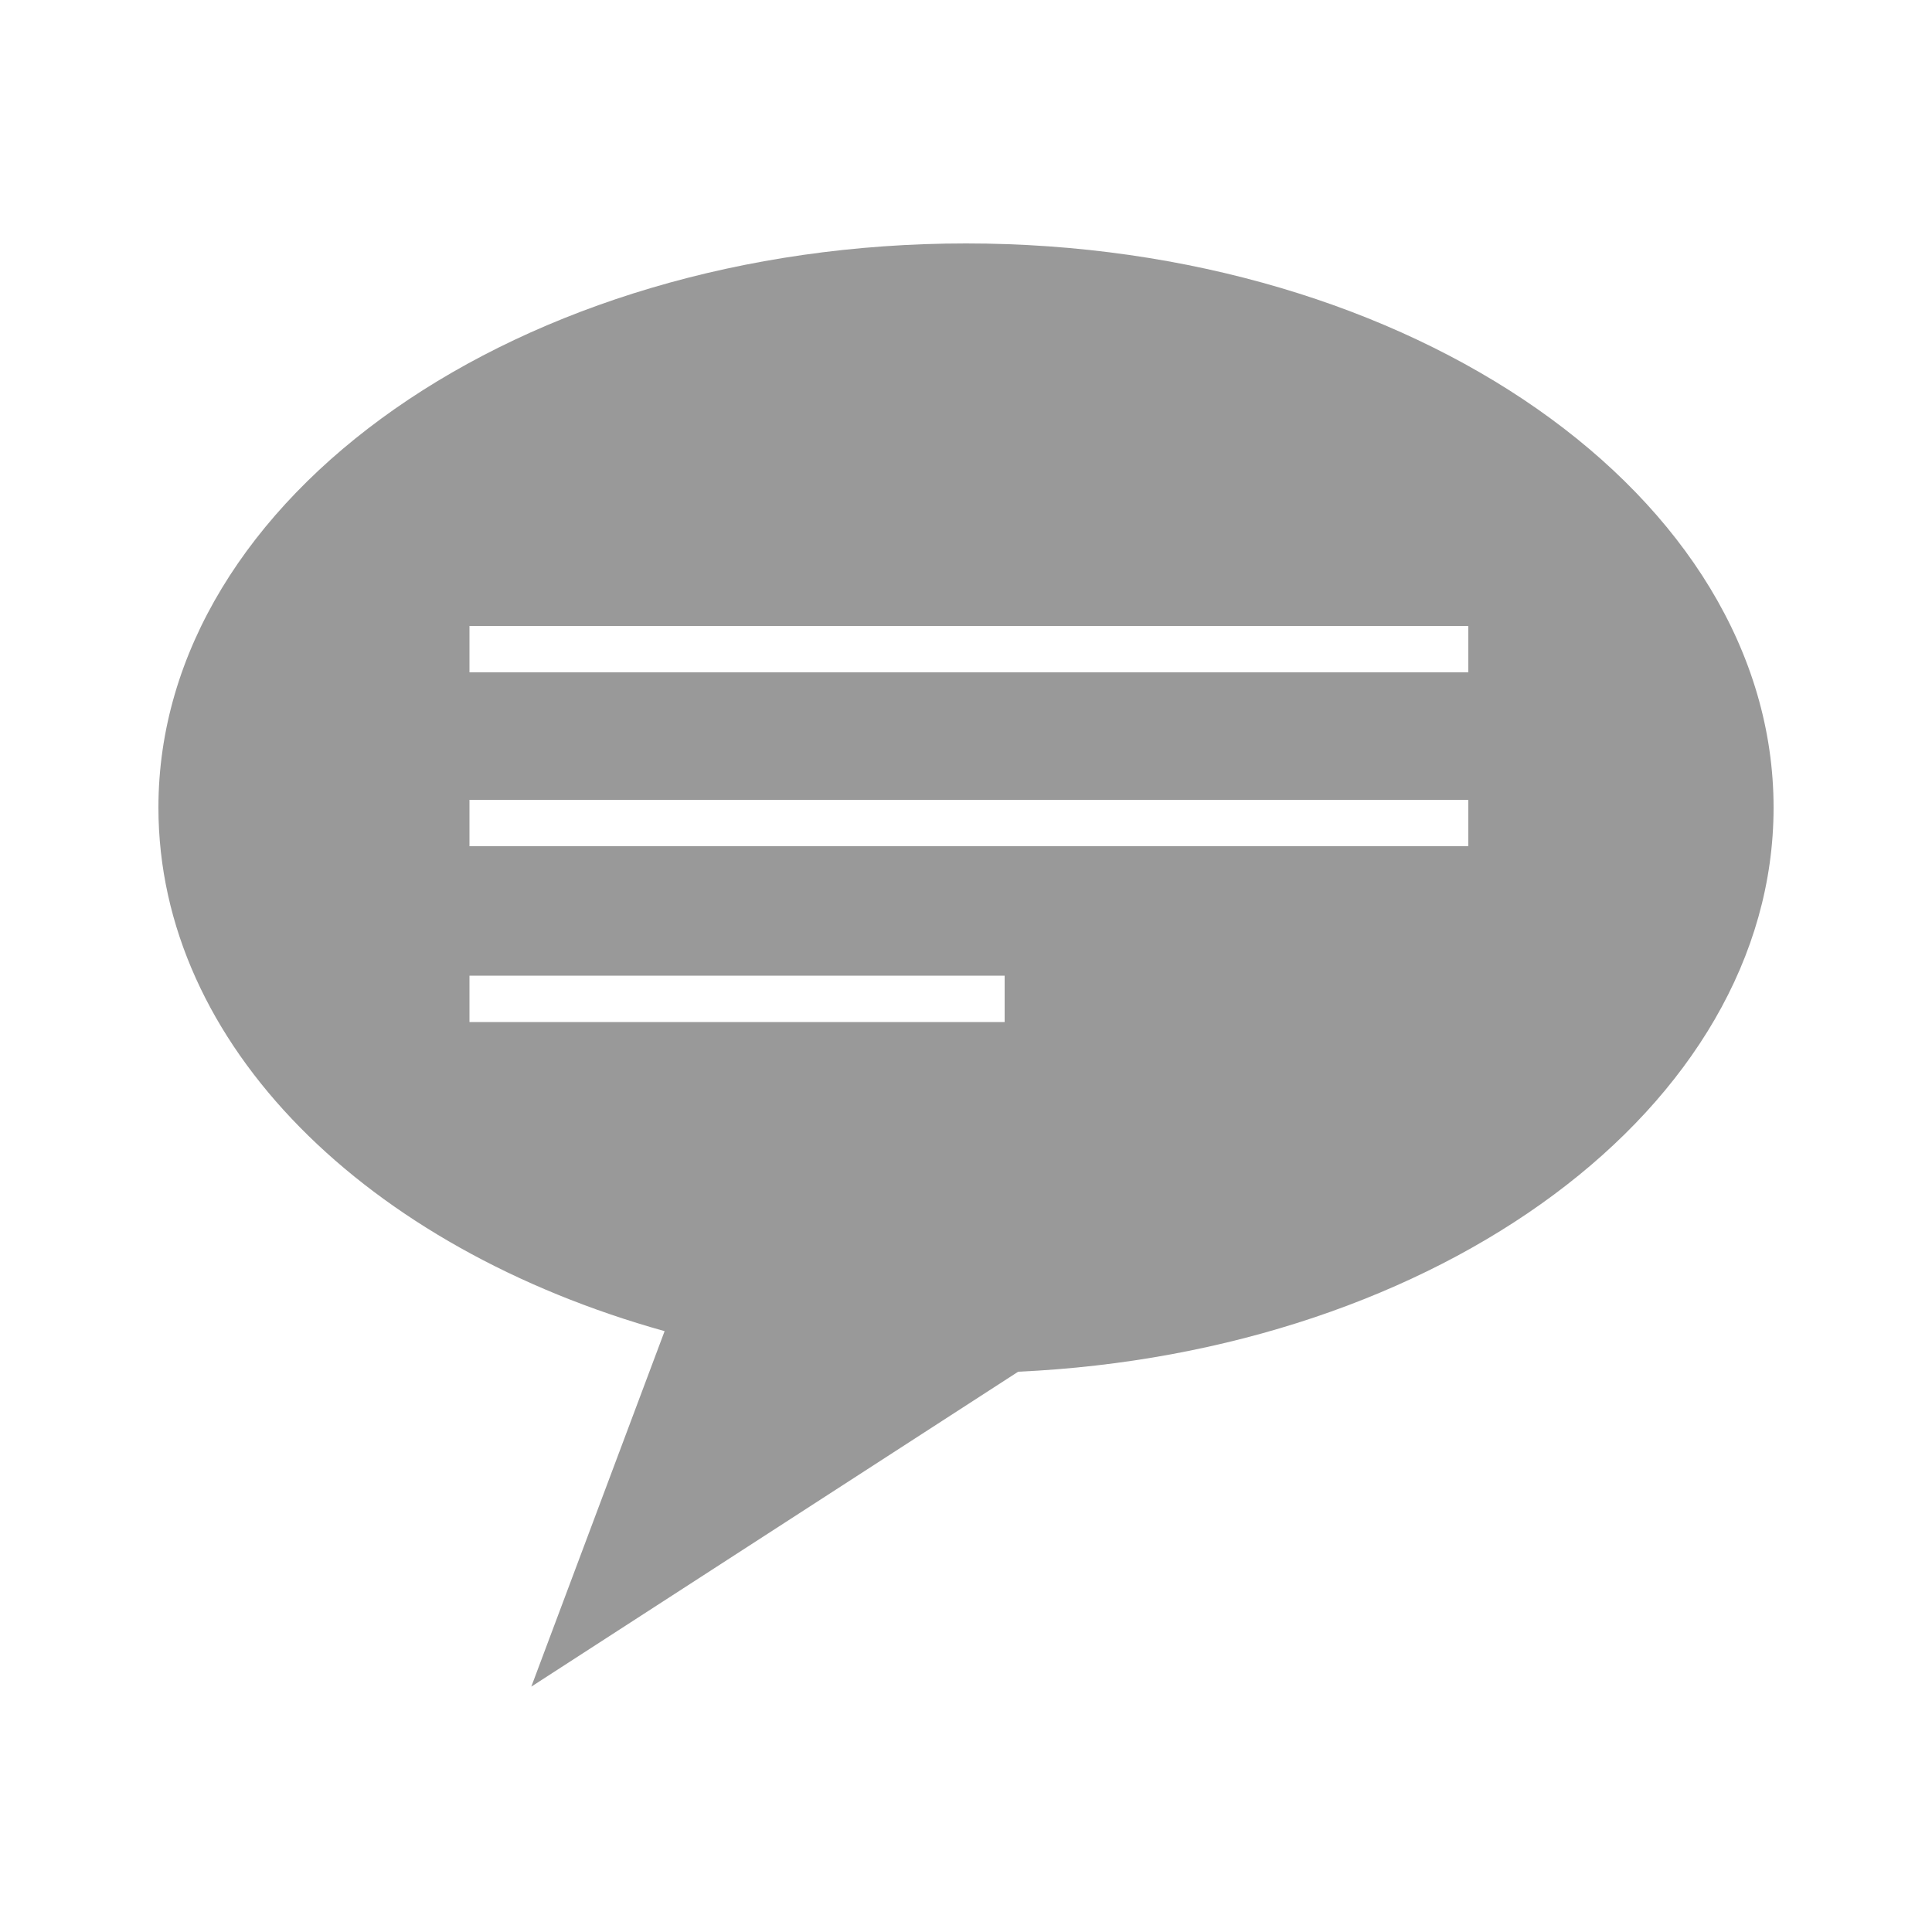
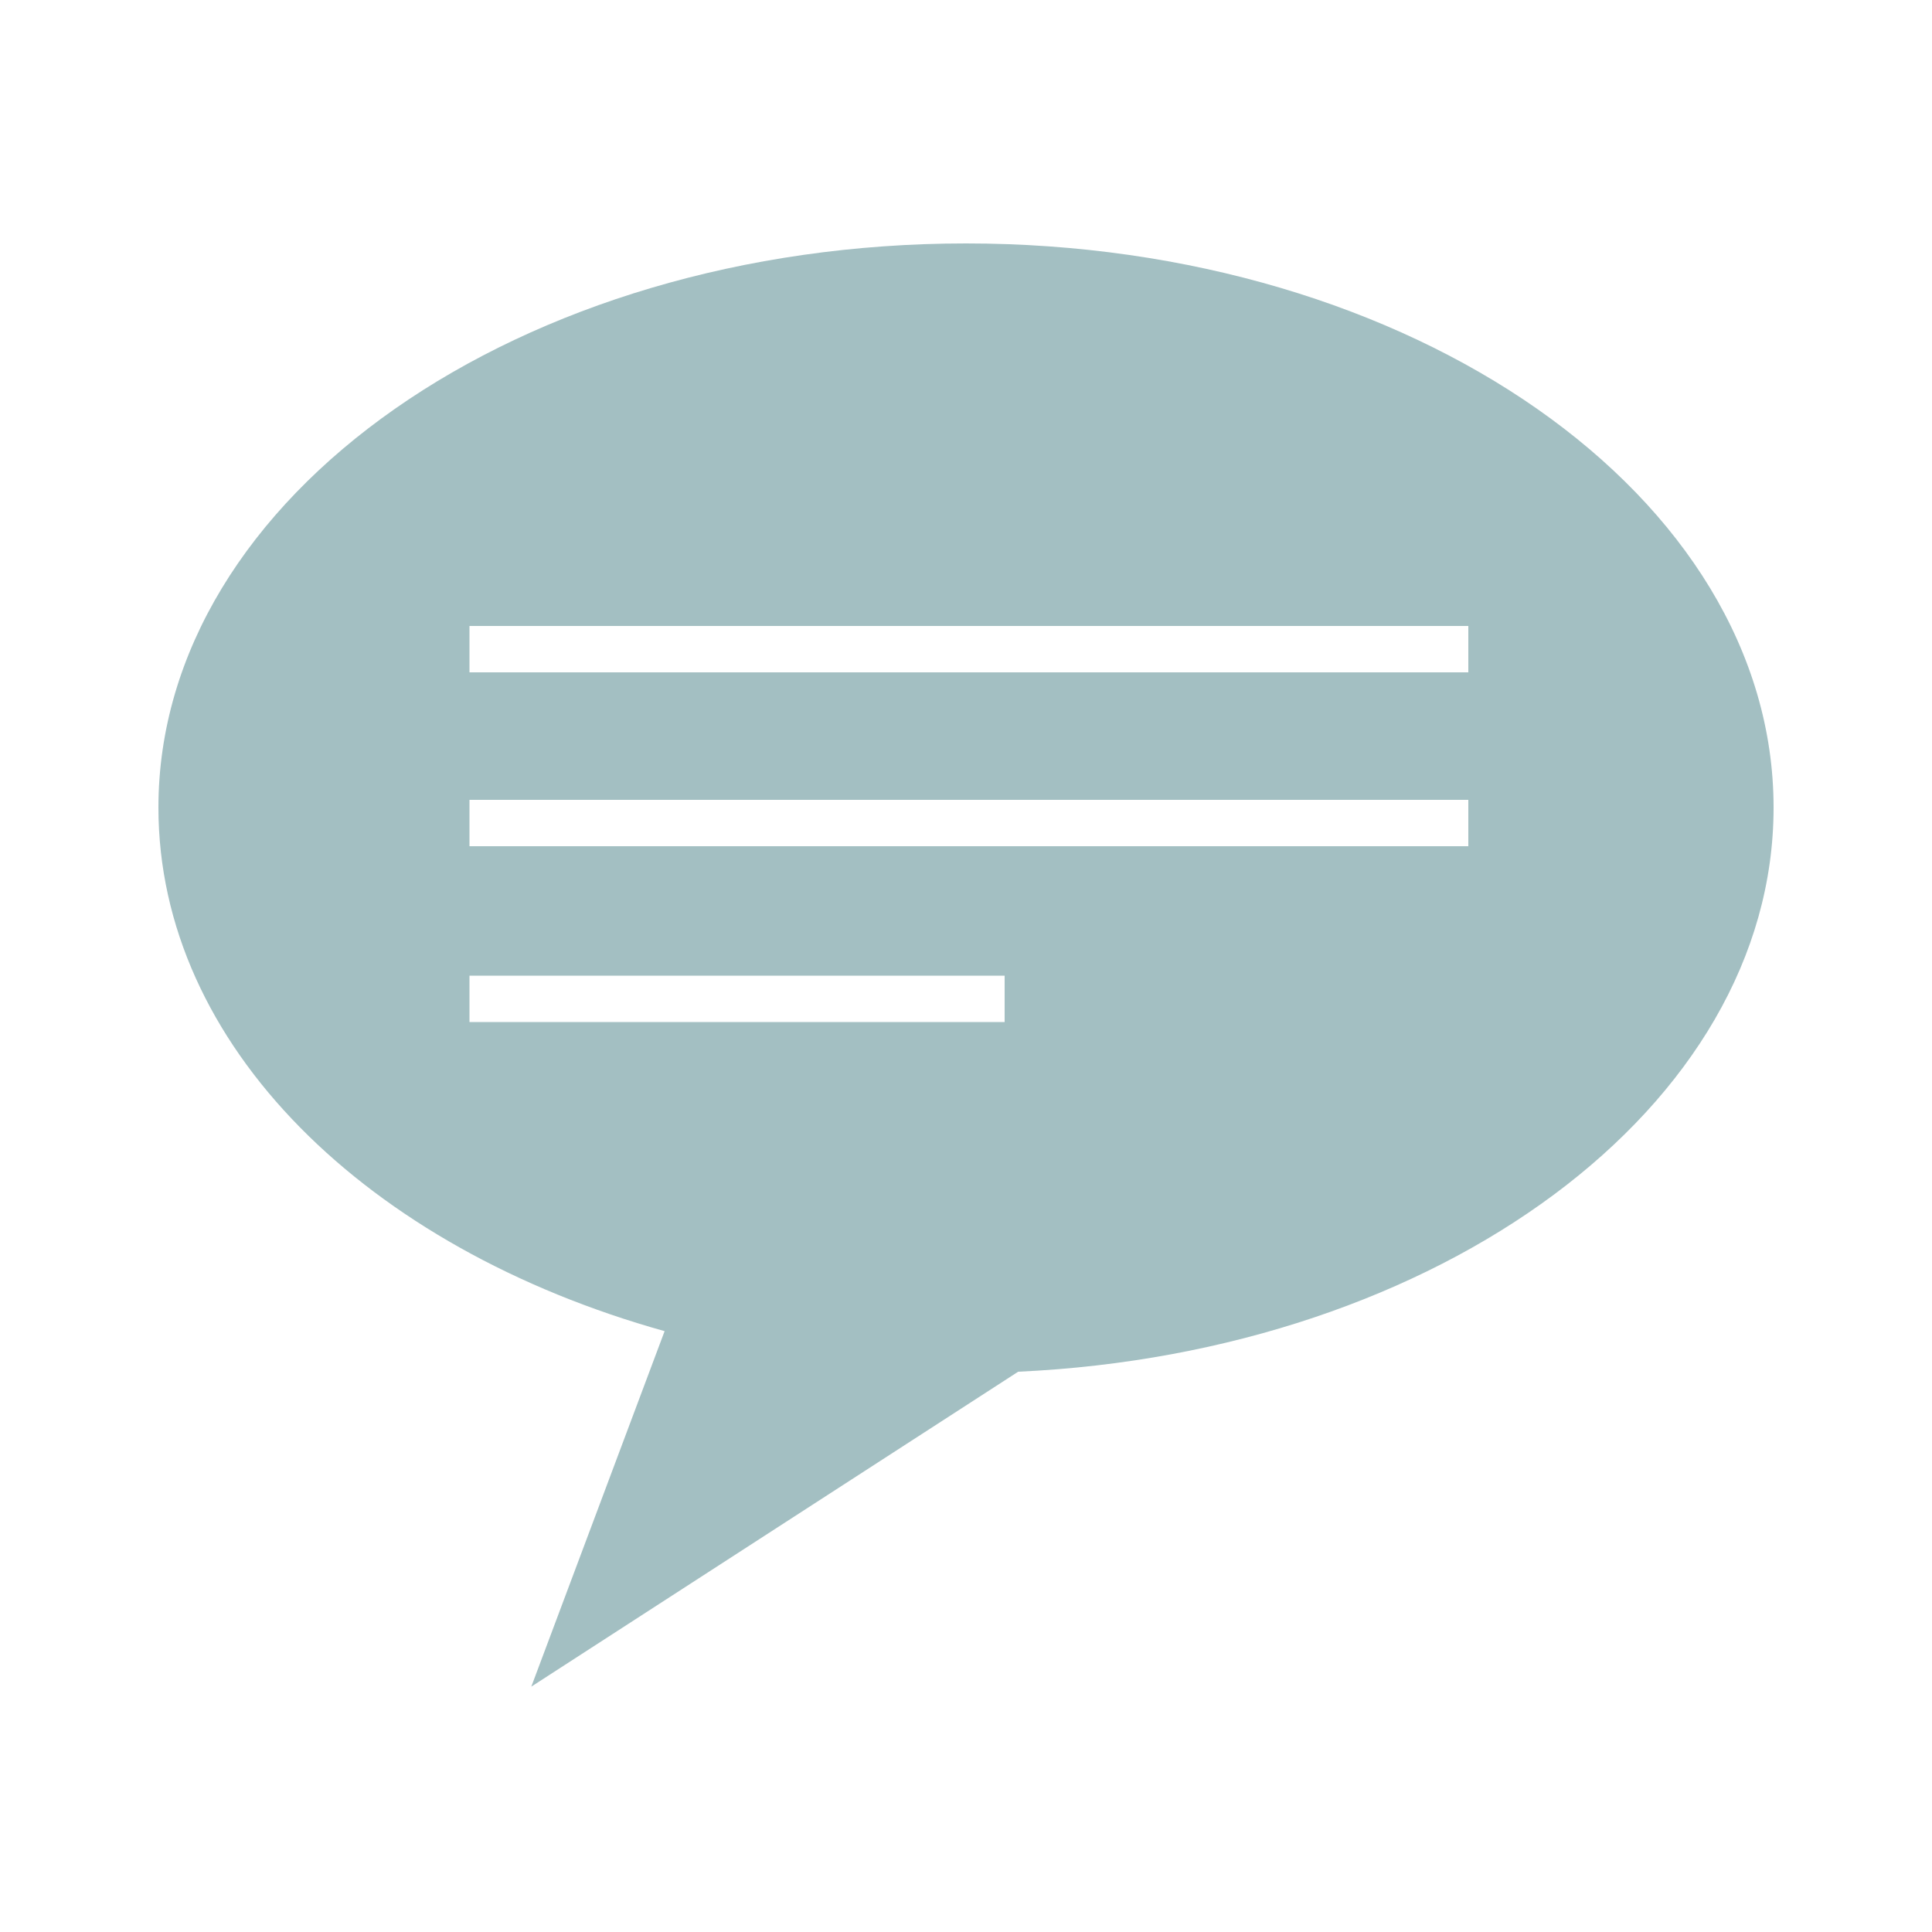
<svg xmlns="http://www.w3.org/2000/svg" version="1.1" id="Layer_1" x="0px" y="0px" viewBox="0 0 100 100" style="enable-background:new 0 0 100 100;" xml:space="preserve">
  <style type="text/css">
- 	.st0{fill:#999999;}
+ 	.st0{fill:#A3BFC2;}
</style>
  <path class="st0" d="M52.7,71c21.8-1,39.1-13.7,39.1-29.2c0-16.1-18.7-29.2-41.8-29.2S8.2,25.7,8.2,41.8c0,12.3,10.8,22.8,26.2,27.1  l-6.9,18.4L52.7,71z M24.3,32.4H76v2.4H24.3V32.4z M24.3,41.4H76v2.4H24.3V41.4z M24.3,52.9v-2.4H52v2.4H24.3z" />
</svg>
